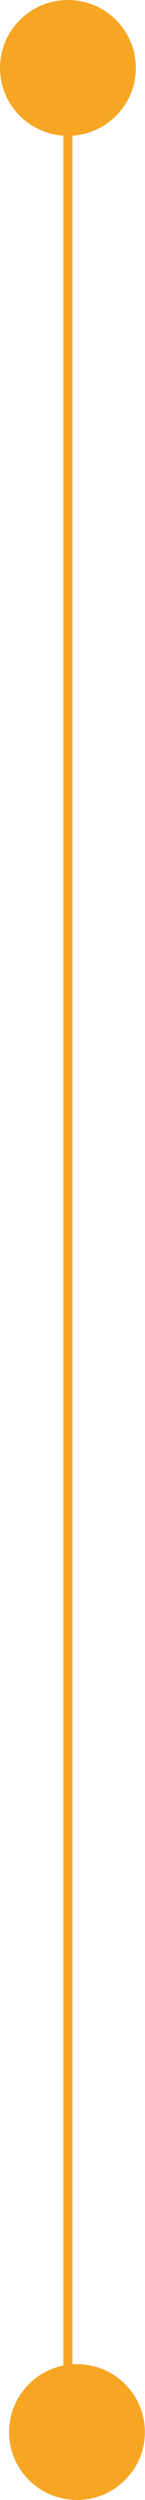
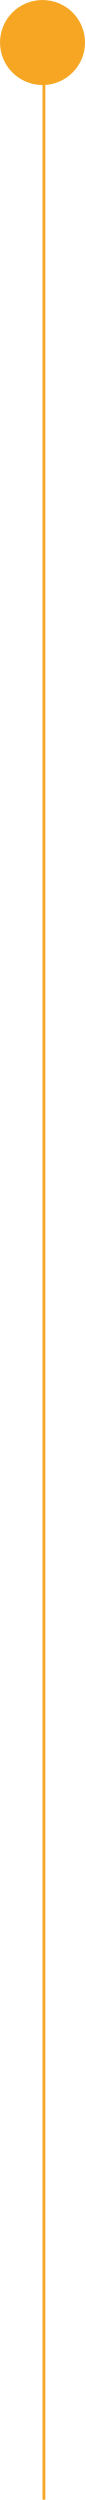
- <svg xmlns="http://www.w3.org/2000/svg" width="16px" height="276px" viewBox="0 0 16 276" version="1.1">
+ <svg xmlns="http://www.w3.org/2000/svg" width="15px" height="441px" viewBox="0 0 15 441" version="1.1">
  <defs />
  <g id="Page-1" stroke="none" stroke-width="1" fill="none" fill-rule="evenodd">
-     <g id="Group" fill="#F6A623">
-       <circle id="Oval" cx="7.5" cy="7.5" r="7.5" />
-       <circle id="Oval" cx="8.5" cy="268.5" r="7.5" />
-       <rect id="Rectangle" x="7" y="8" width="1" height="260" />
+     <g id="line" fill-rule="nonzero" fill="#F6A623">
+       <g id="Page-1">
+         <g id="Group">
+           <circle id="Oval" cx="7.5" cy="7.5" r="7.5" />
+           <rect id="Rectangle" x="7.5" y="10.954" width="0.5" height="430" />
+         </g>
+       </g>
    </g>
  </g>
</svg>
